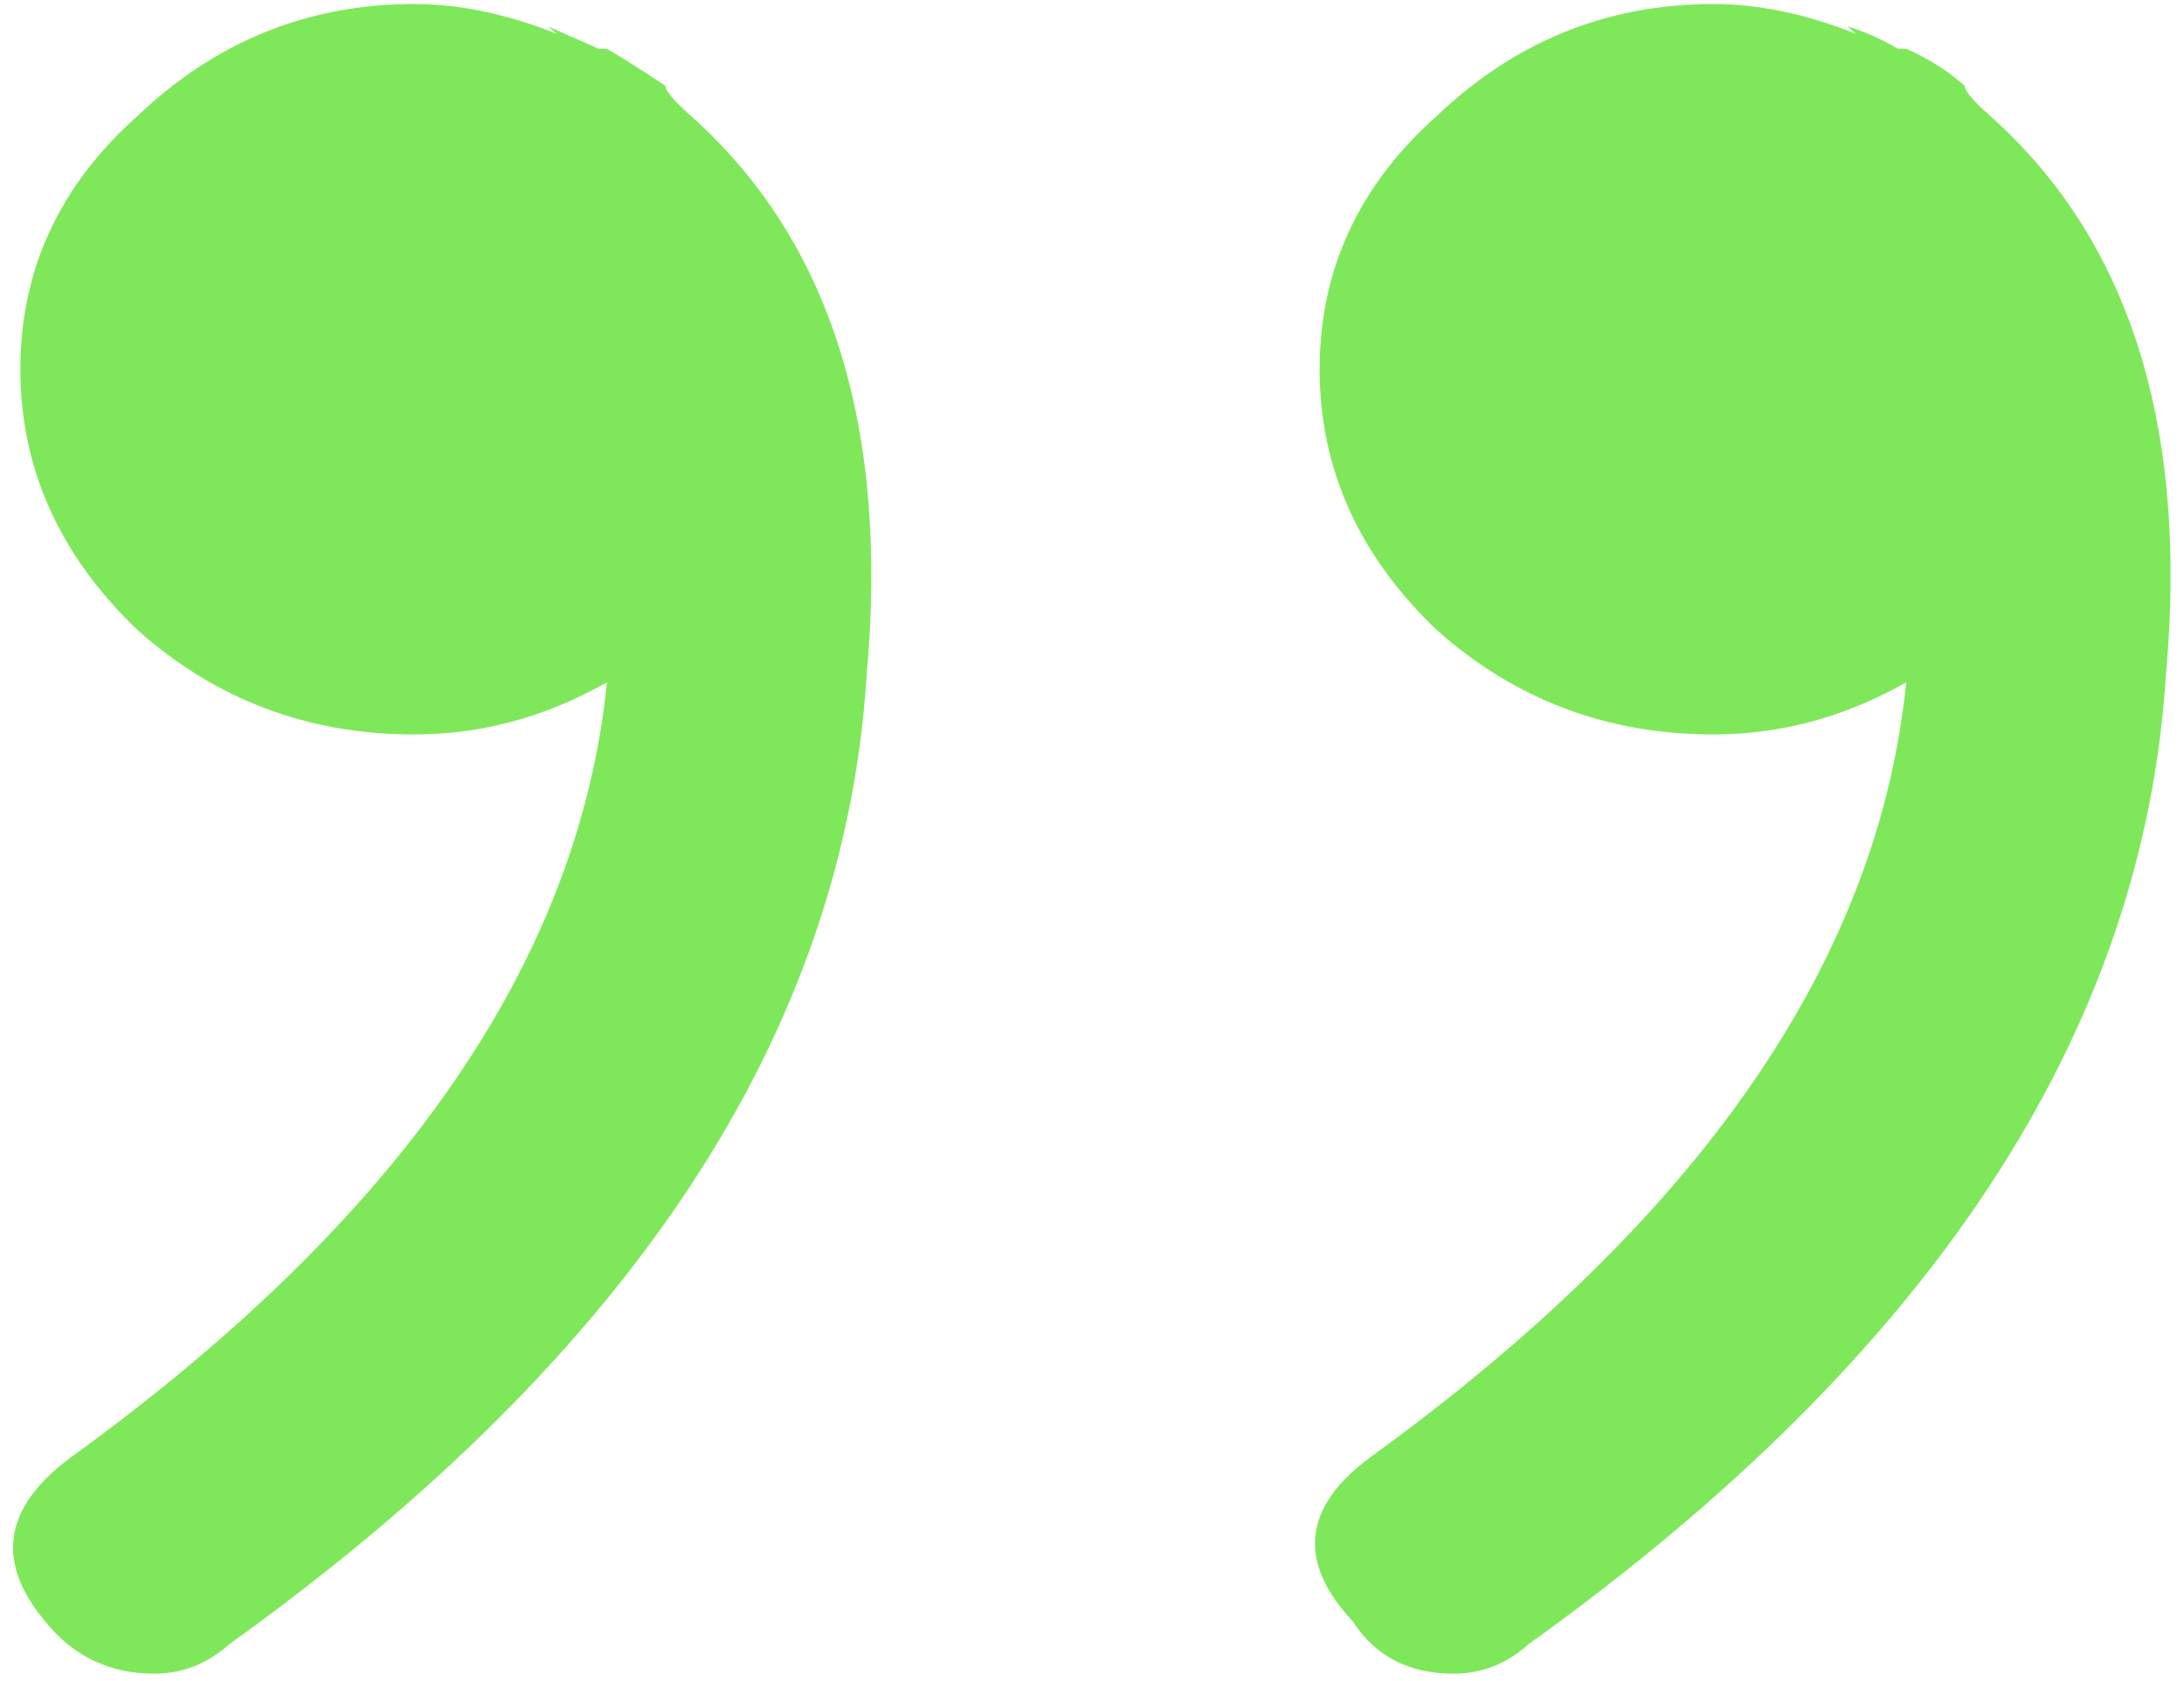
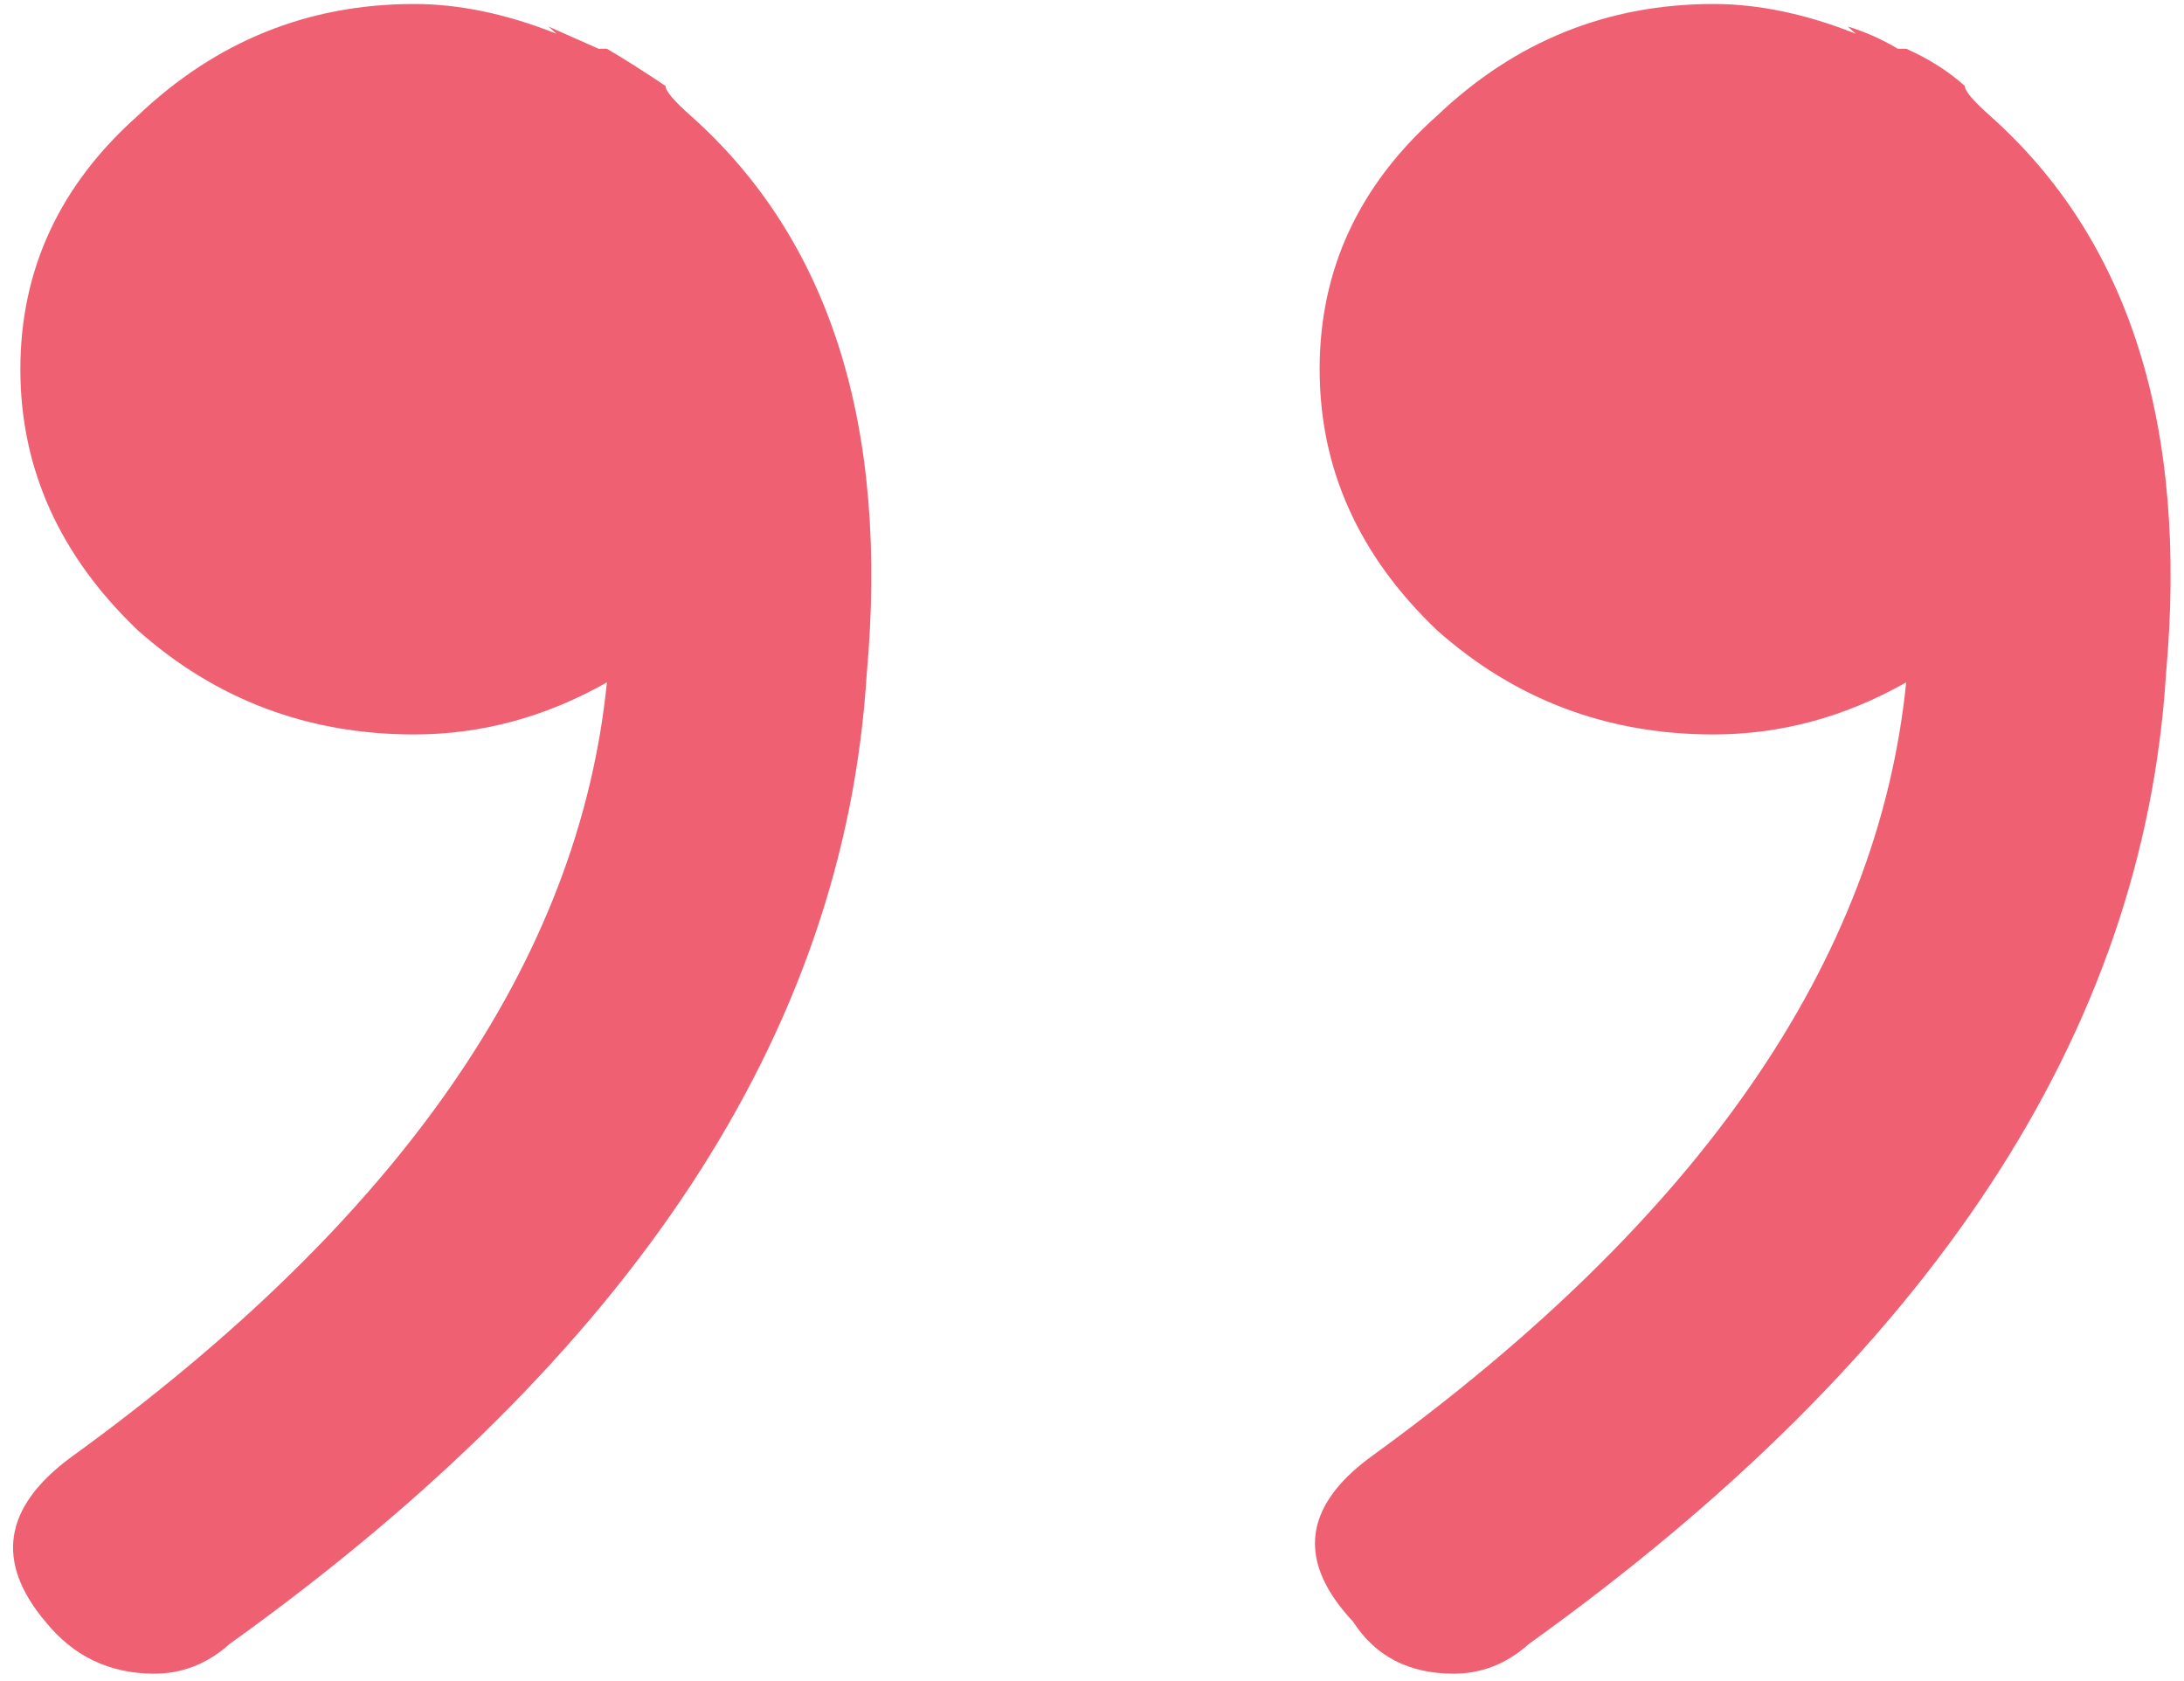
<svg xmlns="http://www.w3.org/2000/svg" version="1.1" id="Layer_1" x="0px" y="0px" viewBox="0 0 104 80" style="enable-background:new 0 0 104 80;" xml:space="preserve">
  <style type="text/css">
- 	.st0{fill:#7FE85A;}
+ 	.st0{fill:#ef6172;}
</style>
  <path class="st0" d="M0.97,17.58c0-4.73,1.86-8.75,5.59-12.07c3.73-3.55,8.12-5.32,13.17-5.32c2.13,0,4.39,0.47,6.78,1.42l-0.4-0.35  l2.39,1.06h0.4c0.8,0.47,1.73,1.06,2.79,1.77c0,0.24,0.4,0.71,1.2,1.42c6.65,5.92,9.45,14.79,8.38,26.62  c-1.06,17.04-11.18,32.41-30.33,46.14c-1.06,0.95-2.26,1.42-3.59,1.42c-2.13,0-3.86-0.83-5.19-2.48c-2.39-2.84-2-5.44,1.2-7.81  c15.7-11.36,24.21-23.66,25.54-36.91c-2.93,1.66-5.99,2.48-9.18,2.48c-5.06,0-9.45-1.66-13.17-4.97  C2.84,26.45,0.97,22.31,0.97,17.58z M62.84,17.58c0-4.73,1.86-8.75,5.59-12.07c3.73-3.55,8.12-5.32,13.17-5.32  c2.13,0,4.39,0.47,6.78,1.42l-0.4-0.35c0.8,0.24,1.6,0.59,2.39,1.06h0.4c1.06,0.47,2,1.06,2.79,1.77c0,0.24,0.4,0.71,1.2,1.42  c6.65,5.92,9.45,14.79,8.38,26.62c-1.07,17.04-11.18,32.41-30.33,46.14c-1.06,0.95-2.26,1.42-3.59,1.42c-2.13,0-3.73-0.83-4.79-2.48  c-2.66-2.84-2.39-5.44,0.8-7.81c15.7-11.36,24.21-23.66,25.54-36.91c-2.93,1.66-5.99,2.48-9.18,2.48c-5.06,0-9.45-1.66-13.17-4.97  C64.7,26.45,62.84,22.31,62.84,17.58z" />
</svg>
